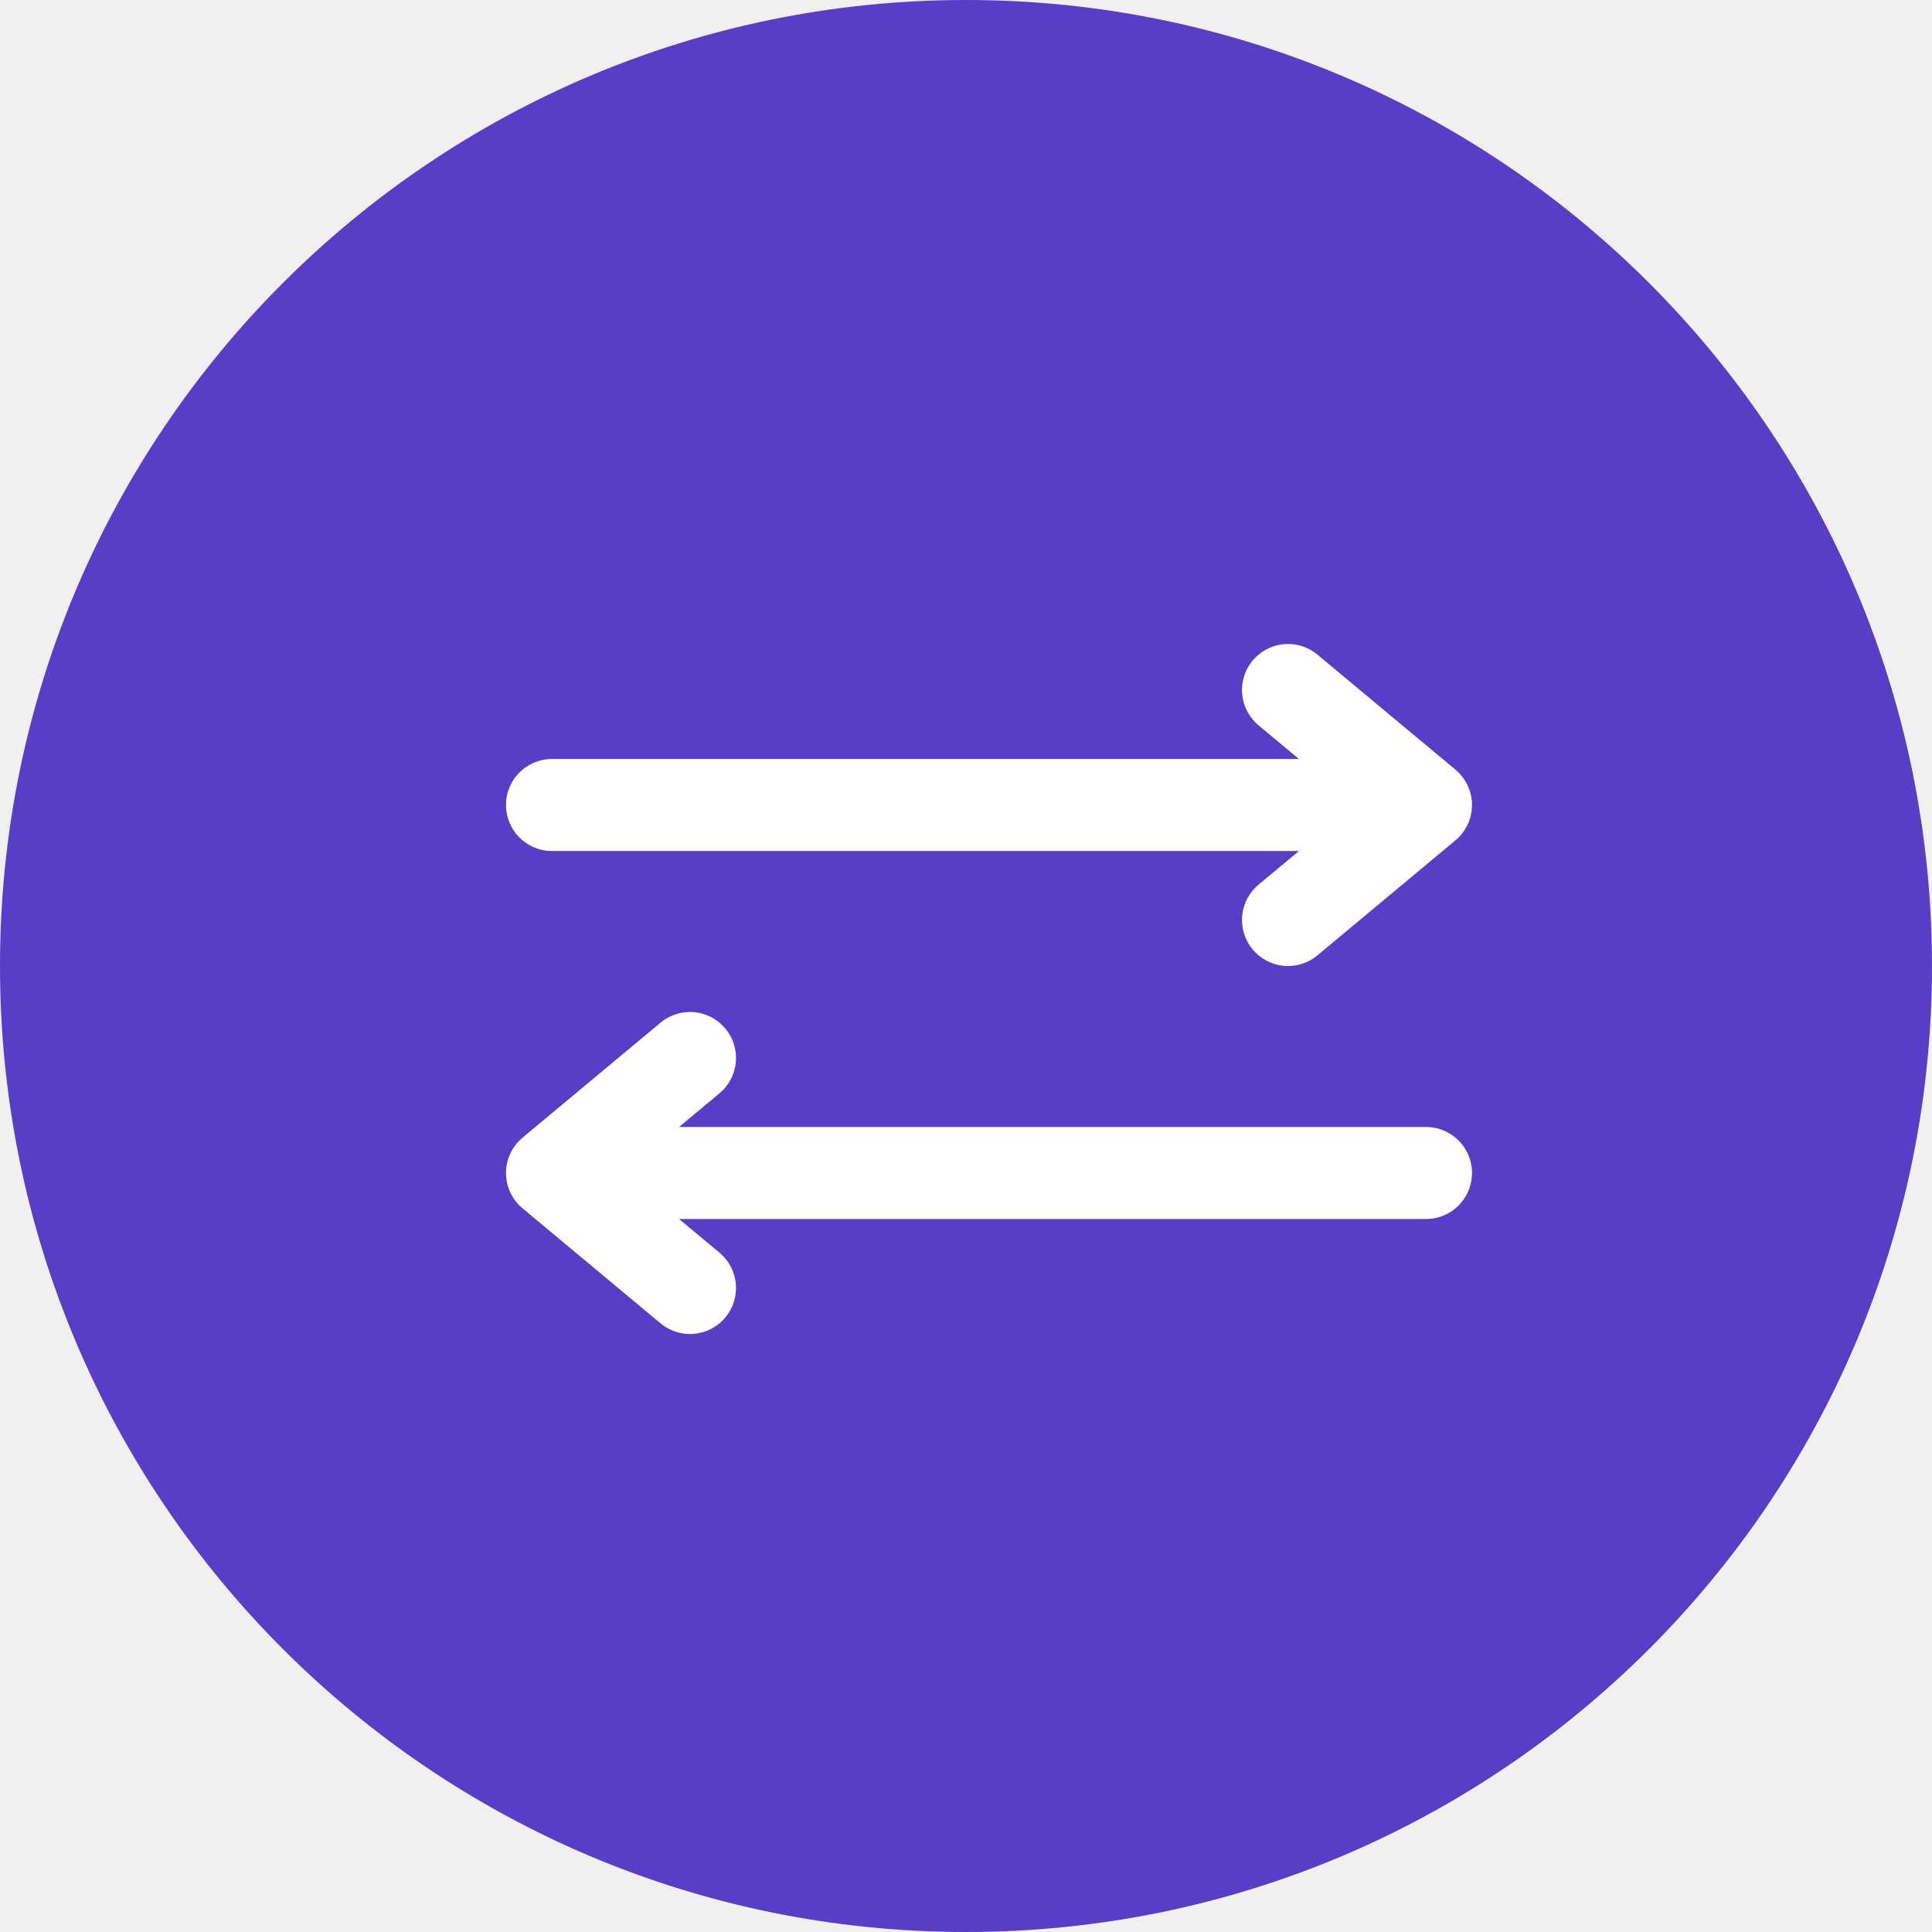
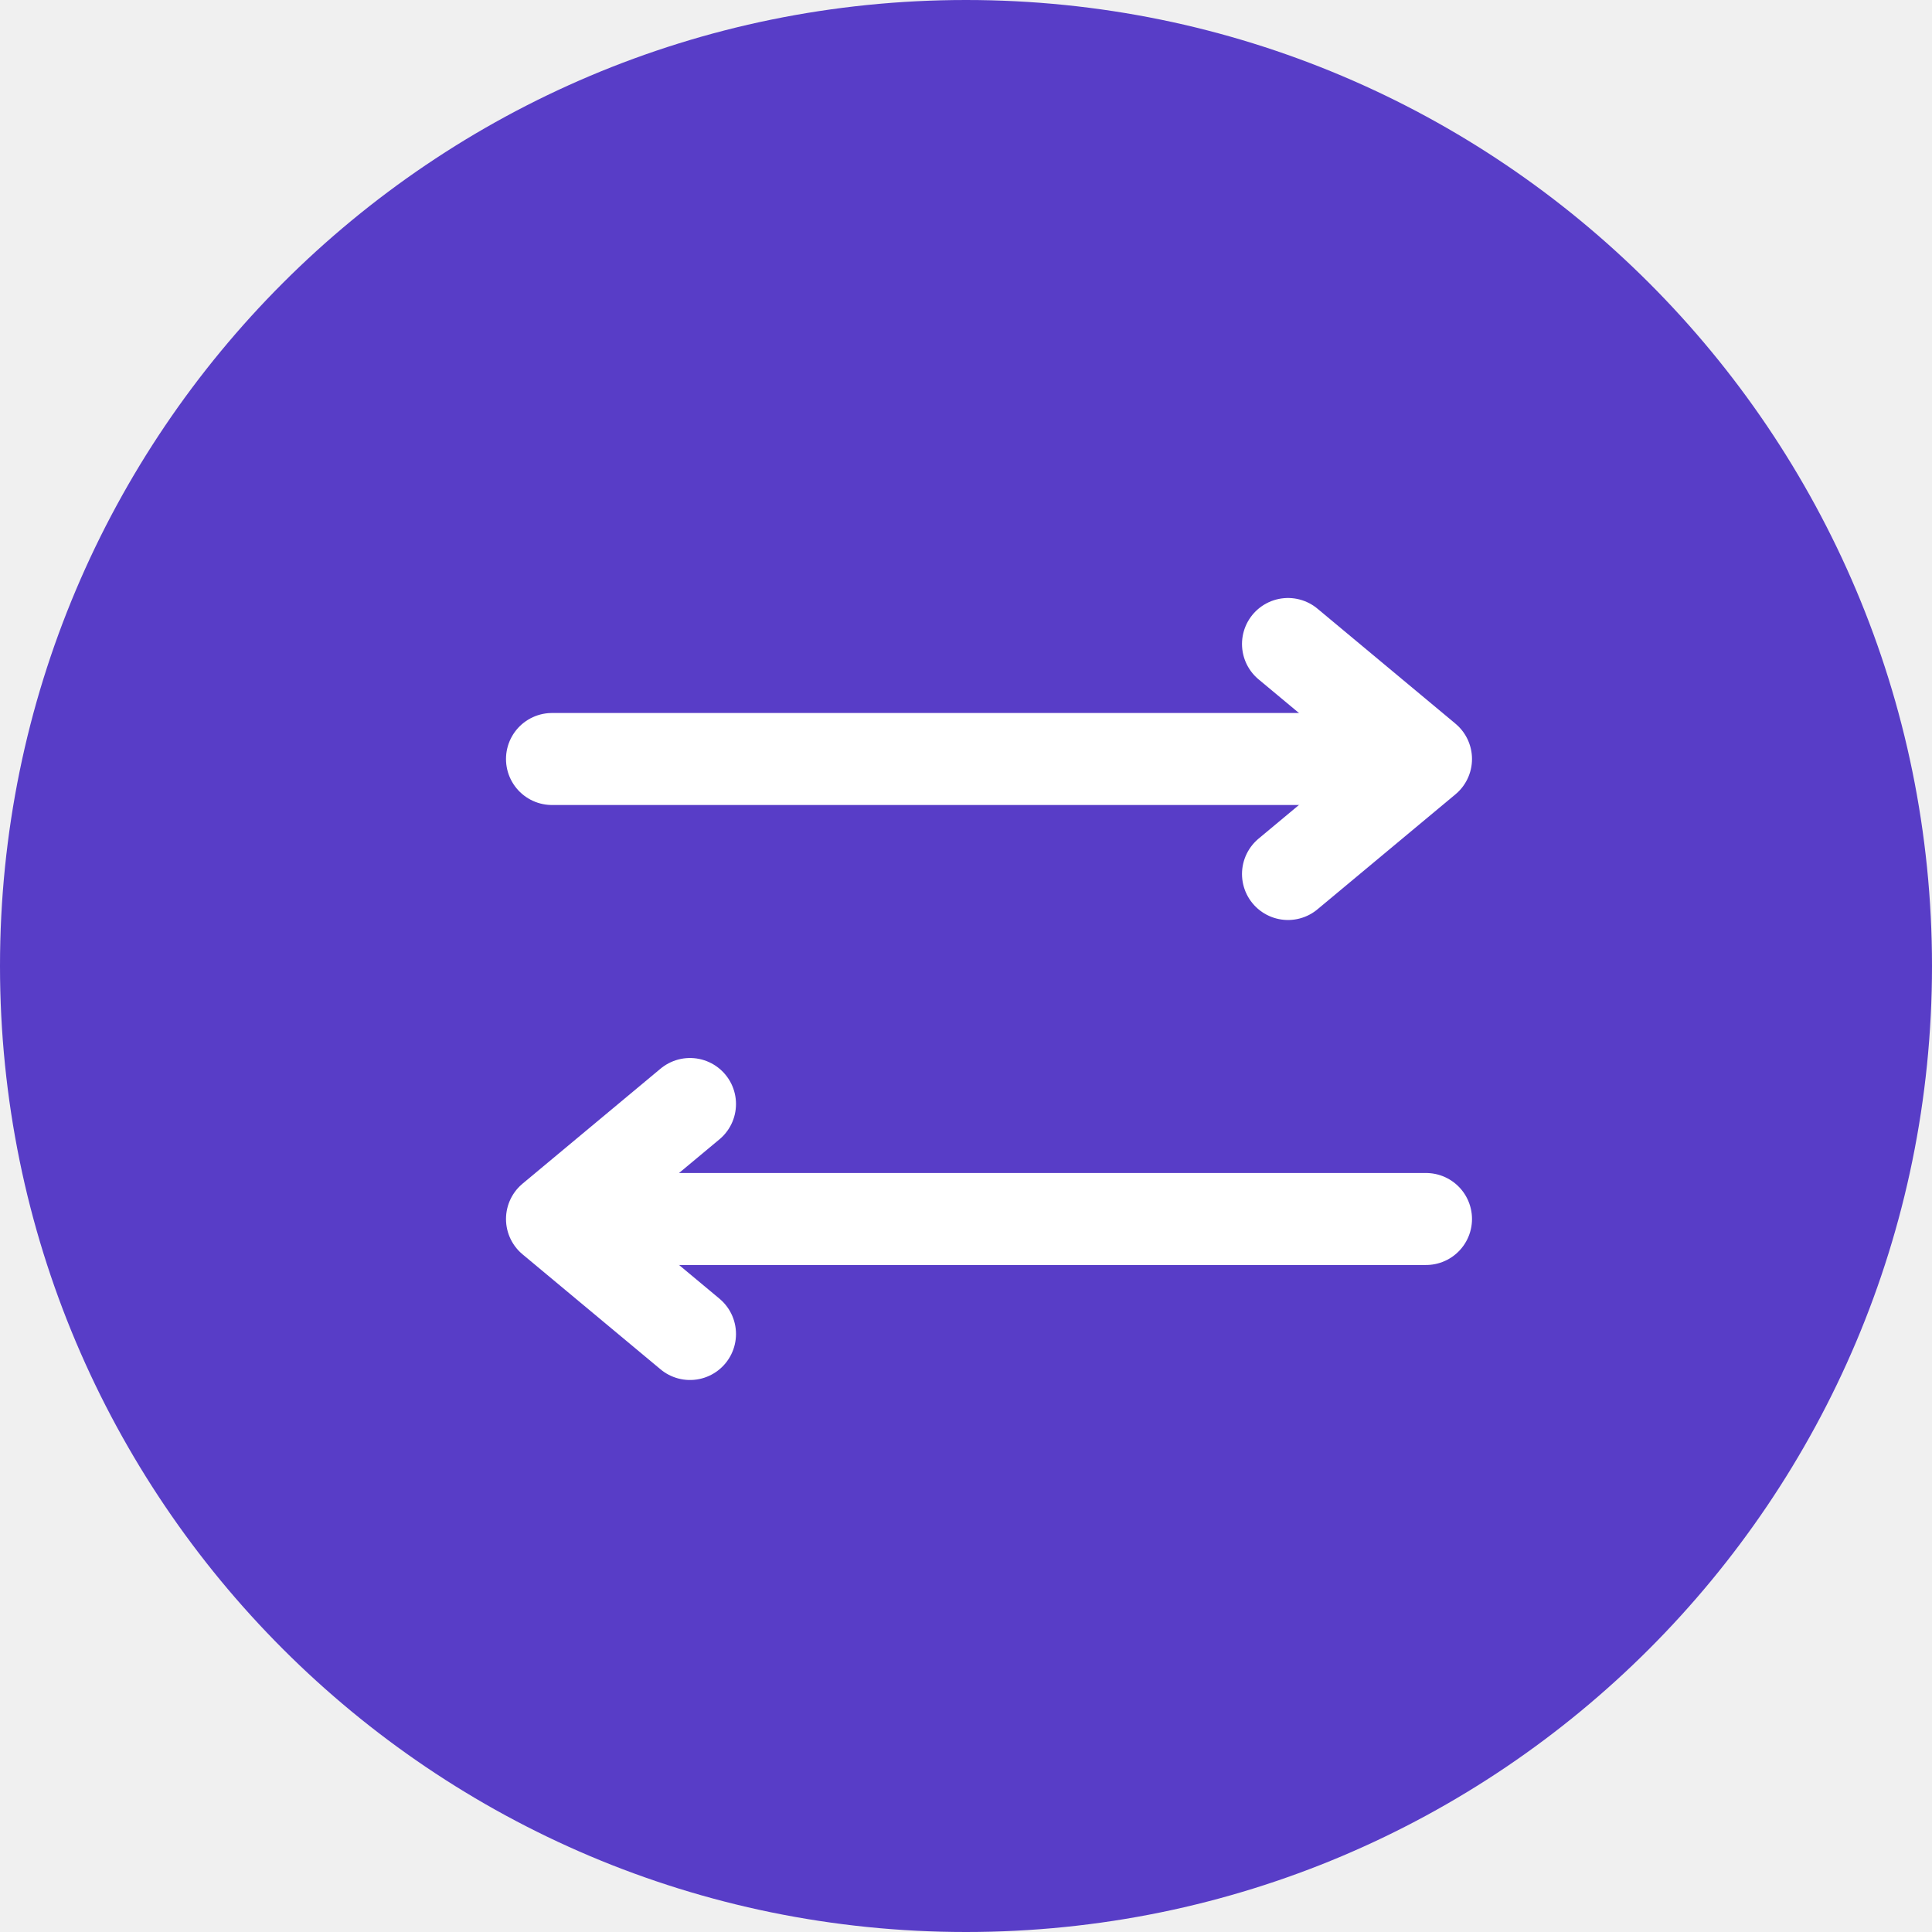
<svg xmlns="http://www.w3.org/2000/svg" width="42" height="42" viewBox="0 0 42 42" fill="none">
  <circle cx="21" cy="21" r="21" fill="#583DC7" />
-   <path d="M12 17.5H30" stroke="white" stroke-width="2" stroke-linecap="round" stroke-linejoin="round" />
-   <path d="M28 15L31 17.5L28 20" stroke="white" stroke-width="2" stroke-linecap="round" stroke-linejoin="round" />
-   <path d="M31 25.5L13 25.5" stroke="white" stroke-width="2" stroke-linecap="round" stroke-linejoin="round" />
-   <path d="M15 28L12 25.5L15 23" stroke="white" stroke-width="2" stroke-linecap="round" stroke-linejoin="round" />
+   <path d="M12 16.5H30" stroke="white" stroke-width="2" stroke-linecap="round" stroke-linejoin="round" />
+   <path d="M28 14L31 16.5L28 19" stroke="white" stroke-width="2" stroke-linecap="round" stroke-linejoin="round" />
+   <path d="M31 26.5L13 26.5" stroke="white" stroke-width="2" stroke-linecap="round" stroke-linejoin="round" />
+   <path d="M15 29L12 26.5L15 24" stroke="white" stroke-width="2" stroke-linecap="round" stroke-linejoin="round" />
</svg>
